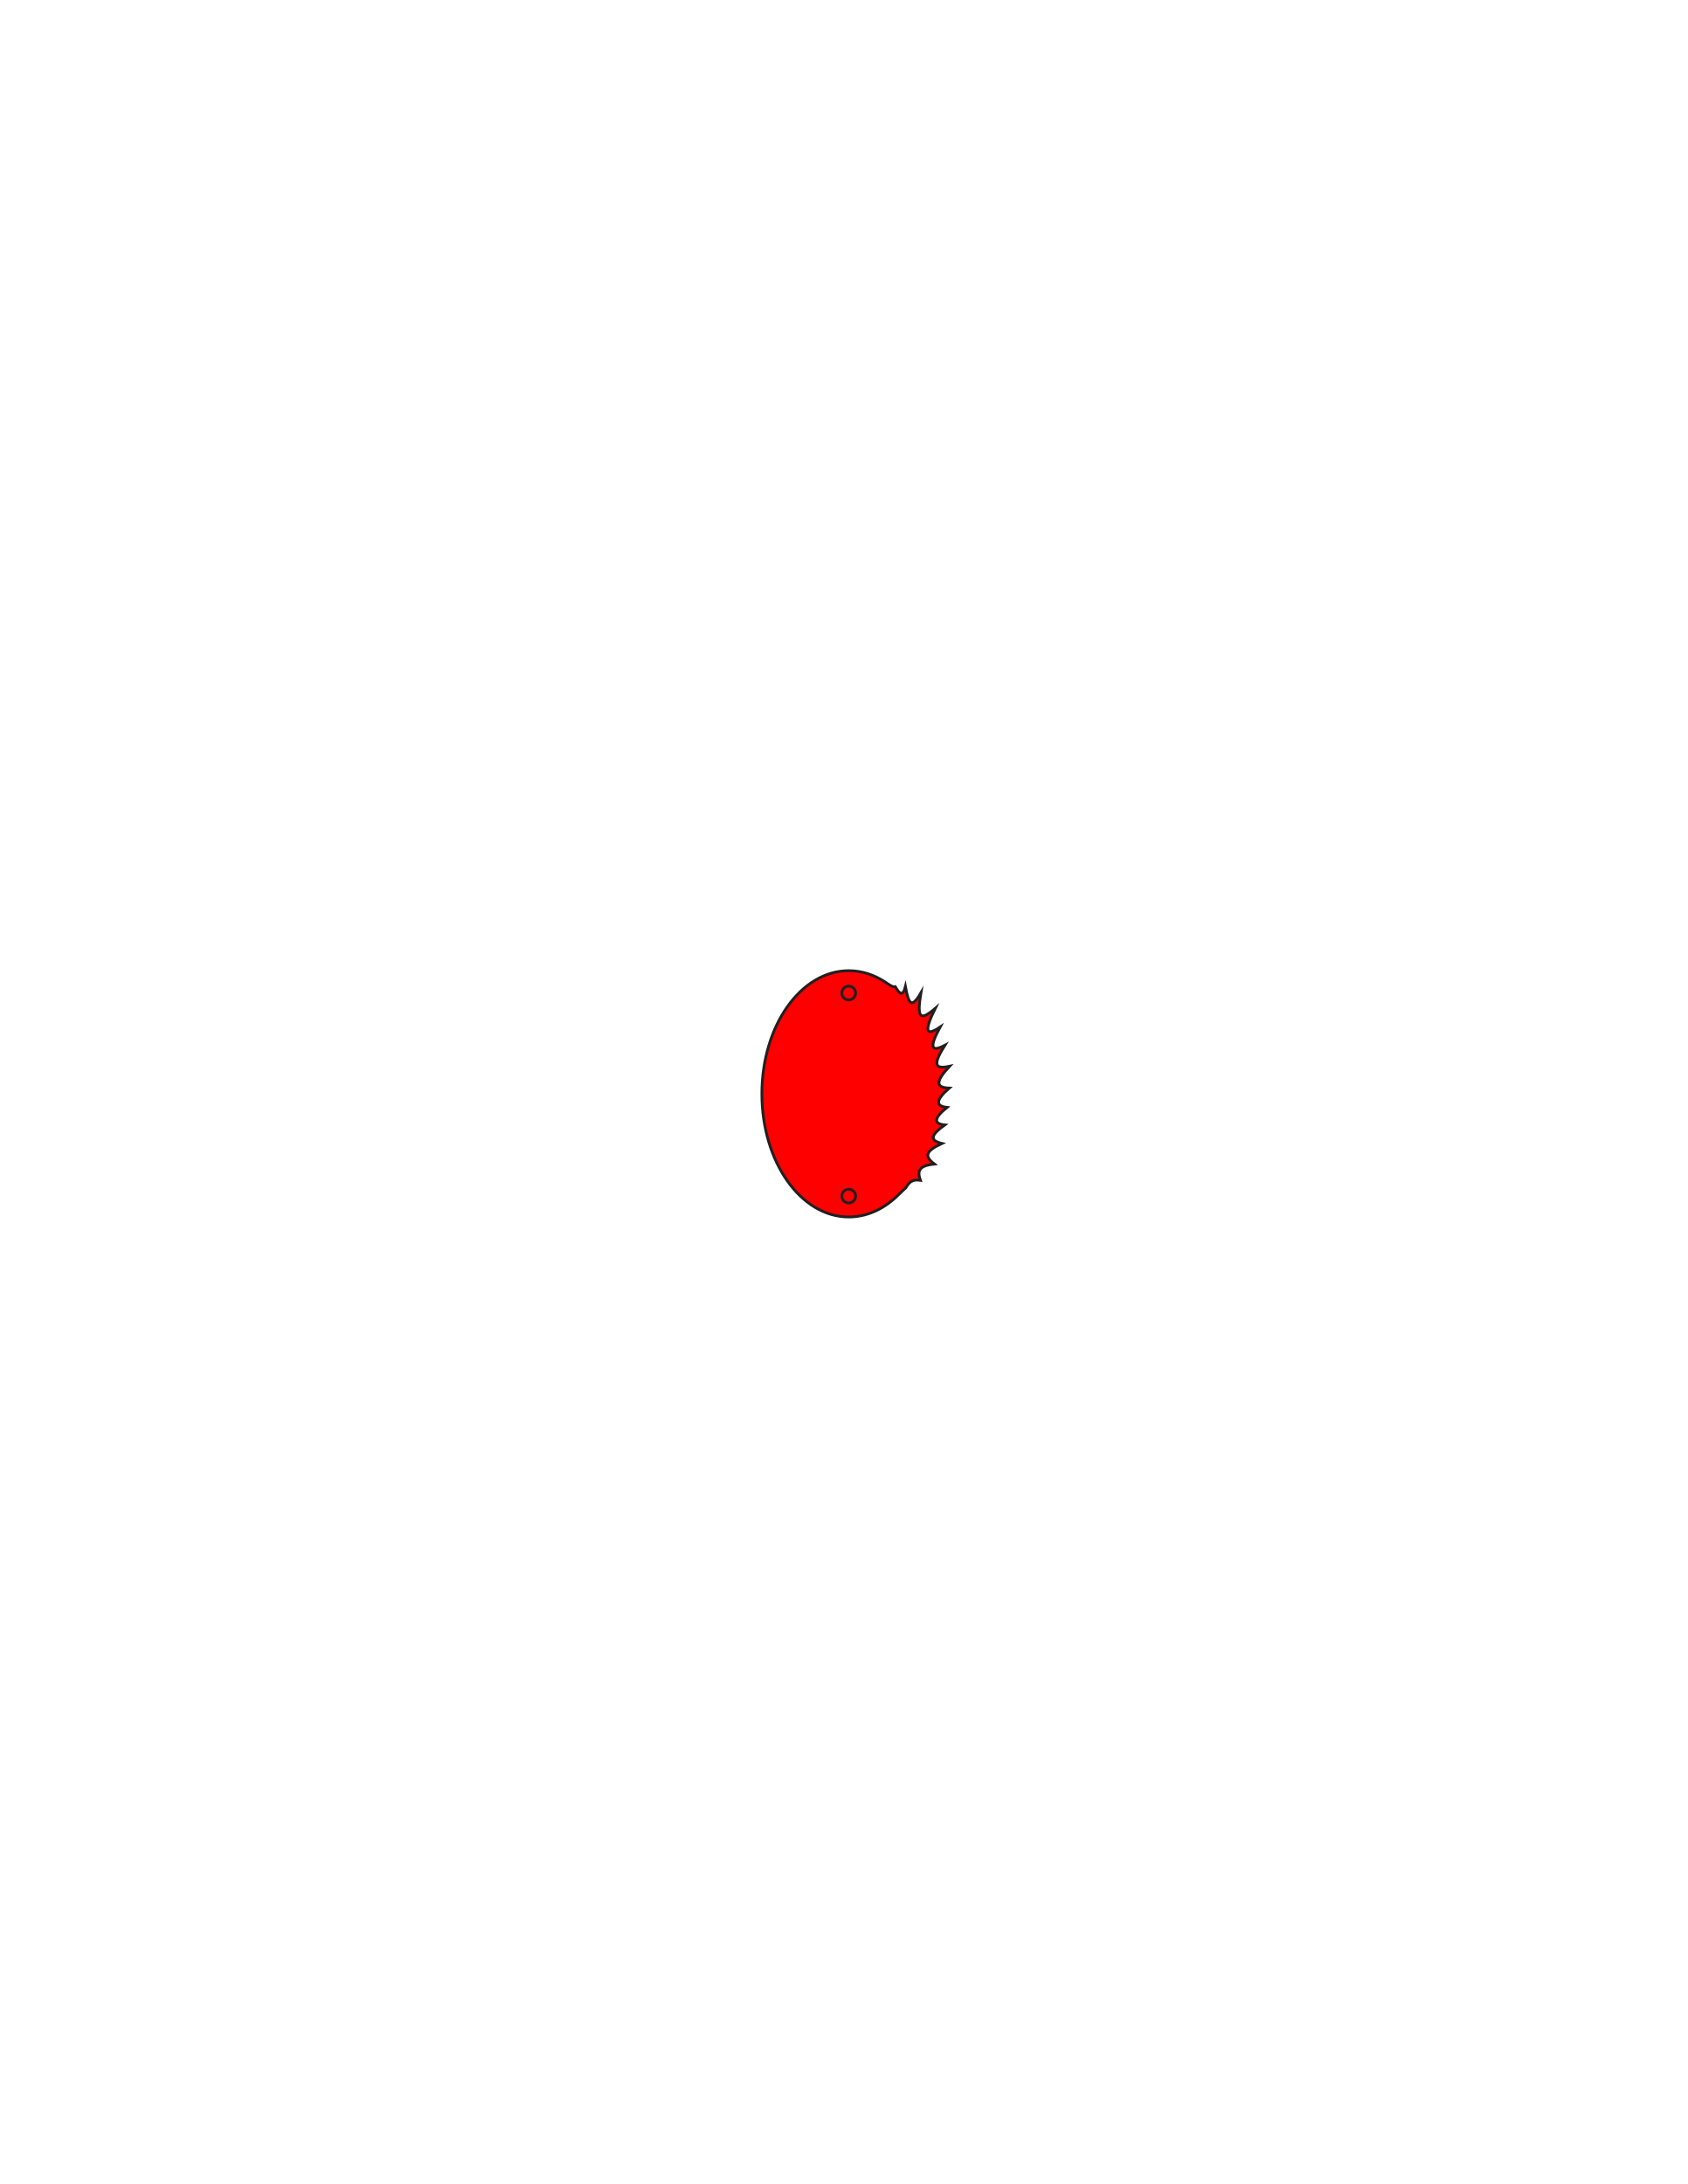
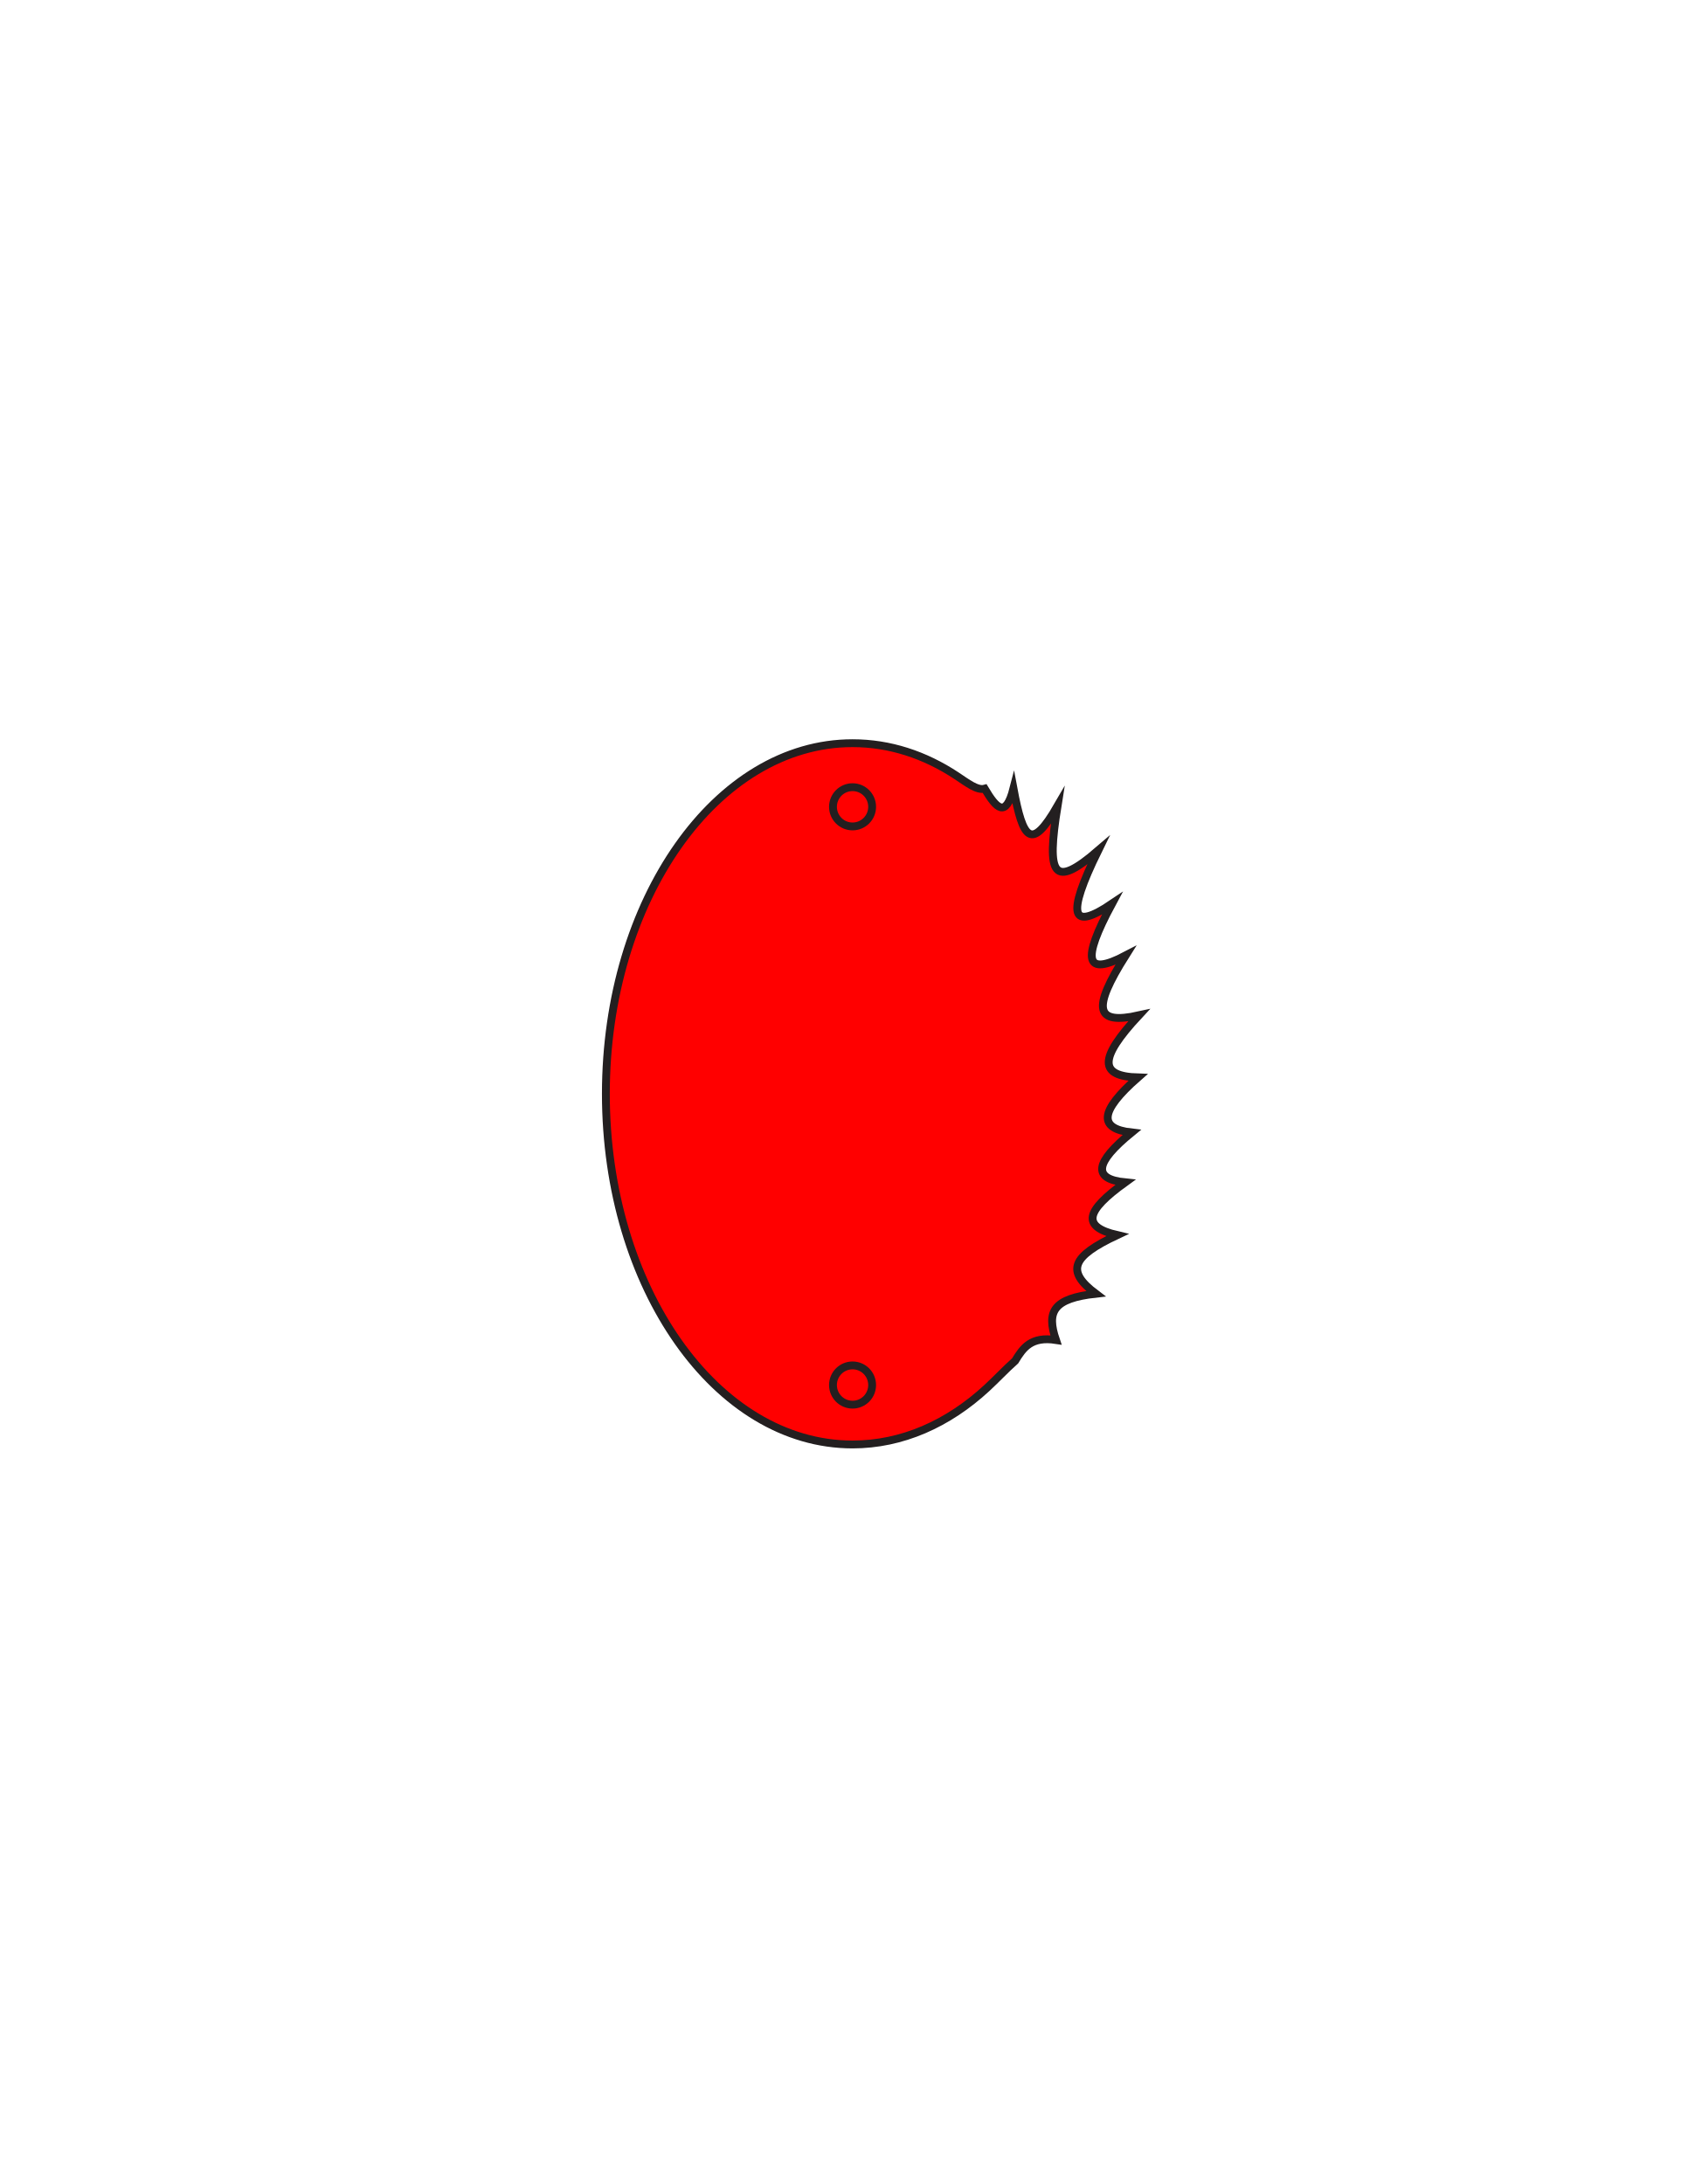
<svg xmlns="http://www.w3.org/2000/svg" version="1.1" id="Layer_1" x="0px" y="0px" width="612px" height="792px" viewBox="0 0 612 792" enable-background="new 0 0 612 792" xml:space="preserve">
-   <rect x="266.5" y="352.008" fill-opacity="0" fill="#231F20" width="81" height="89.313" />
-   <path id="PRIMARY_2_" fill="#FF0000" stroke="#231F20" stroke-miterlimit="10" d="M276.25,396.663  c0,24.663,14.099,44.657,31.5,44.657c6.327,0,12.219-2.644,17.153-7.194c1.234-1.138,2.408-2.396,3.607-3.454  c1.014-1.67,2.052-3.143,5.214-2.658c-1.237-3.621-0.351-5.285,5.094-5.893c-3.84-2.891-3.122-4.725,2.737-7.469  c-4.606-1.07-4.073-3.05,1.021-6.717c-4.228-0.416-3.894-2.52,0.814-6.351c-4.258-0.476-4.142-2.68,0.807-7.01  c-4.948-0.154-5.064-2.358,0.123-7.916c-5.638,1.251-5.972-0.852-1.696-7.62c-5.142,2.685-5.676,0.705-1.733-6.607  c-5.195,3.498-5.913,1.664-1.768-6.771c-5.75,4.938-6.637,3.273-5.195-5.667c-3.366,5.804-4.404,4.332-5.632-2.22  c-0.985,3.823-2.159,2.566-3.676,0.025c-0.951,0.266-2.245-0.753-3.59-1.641c-4.035-2.663-8.536-4.15-13.281-4.15  C290.349,352.007,276.25,372,276.25,396.663z" />
-   <circle fill="none" stroke="#231F20" stroke-miterlimit="10" cx="307.75" cy="360.11" r="2.5" />
-   <circle fill="none" stroke="#231F20" stroke-miterlimit="10" cx="307.75" cy="433.75" r="2.5" />
+   <rect x="192" y="269.509" fill-opacity="0" fill="#231F20" width="230" height="254.313" />
+   <path id="PRIMARY_2_" fill="#FF0000" stroke="#231F20" stroke-width="2.844" stroke-miterlimit="10" d="M219.685,396.662  c0,70.227,40.033,127.159,89.445,127.159c17.966,0,34.695-7.527,48.707-20.485c3.505-3.24,6.838-6.821,10.243-9.836  c2.878-4.755,5.826-8.948,14.805-7.568c-3.514-10.312-0.995-15.05,14.464-16.779c-10.903-8.23-8.865-13.453,7.772-21.267  c-13.08-3.048-11.566-8.685,2.9-19.126c-12.004-1.185-11.056-7.174,2.313-18.083c-12.09-1.354-11.76-7.63,2.291-19.96  c-14.051-0.439-14.381-6.714,0.349-22.54c-16.008,3.563-16.956-2.426-4.816-21.698c-14.6,7.646-16.116,2.008-4.922-18.813  c-14.752,9.96-16.79,4.738-5.019-19.281c-16.327,14.059-18.846,9.319-14.753-16.138c-9.558,16.526-12.506,12.334-15.991-6.322  c-2.798,10.885-6.131,7.306-10.438,0.071c-2.701,0.756-6.375-2.144-10.193-4.671c-11.458-7.583-24.238-11.818-37.712-11.818  C259.718,269.506,219.685,326.436,219.685,396.662z" />
+   <ellipse fill="none" stroke="#231F20" stroke-width="2.844" stroke-miterlimit="10" cx="309.13" cy="292.579" rx="7.099" ry="7.118" />
+   <ellipse fill="none" stroke="#231F20" stroke-width="2.844" stroke-miterlimit="10" cx="309.13" cy="502.265" rx="7.099" ry="7.119" />
</svg>
